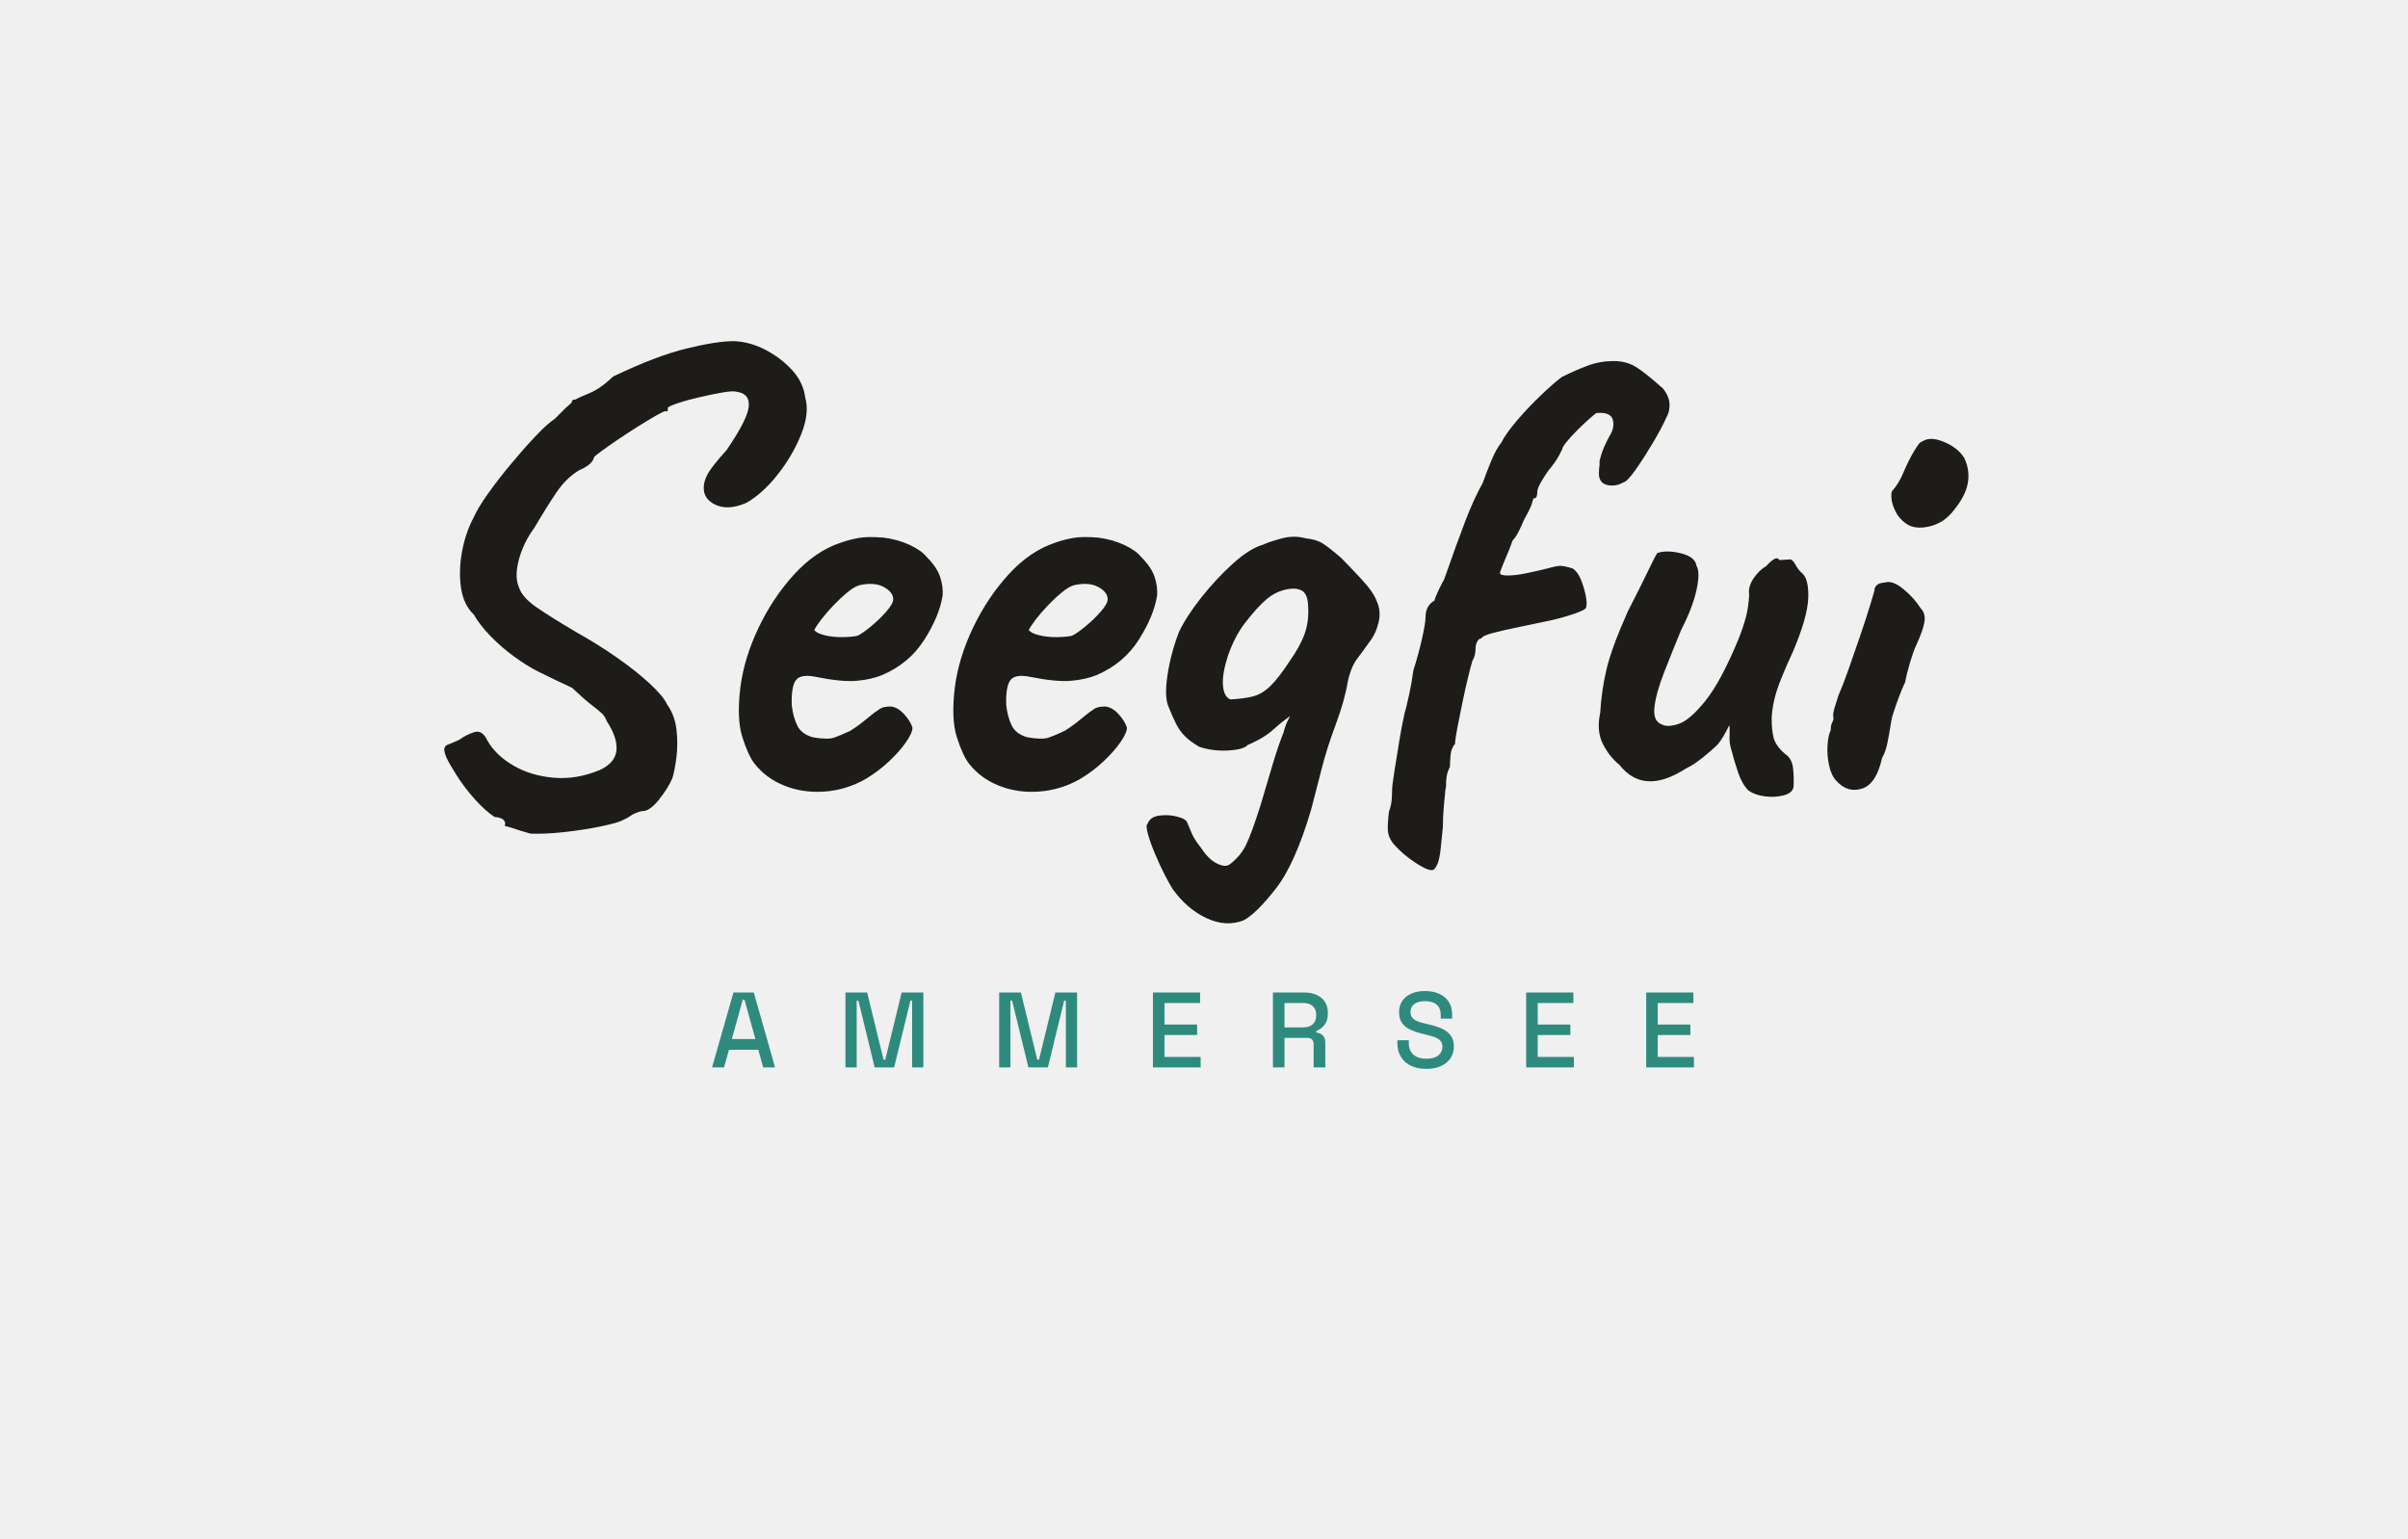
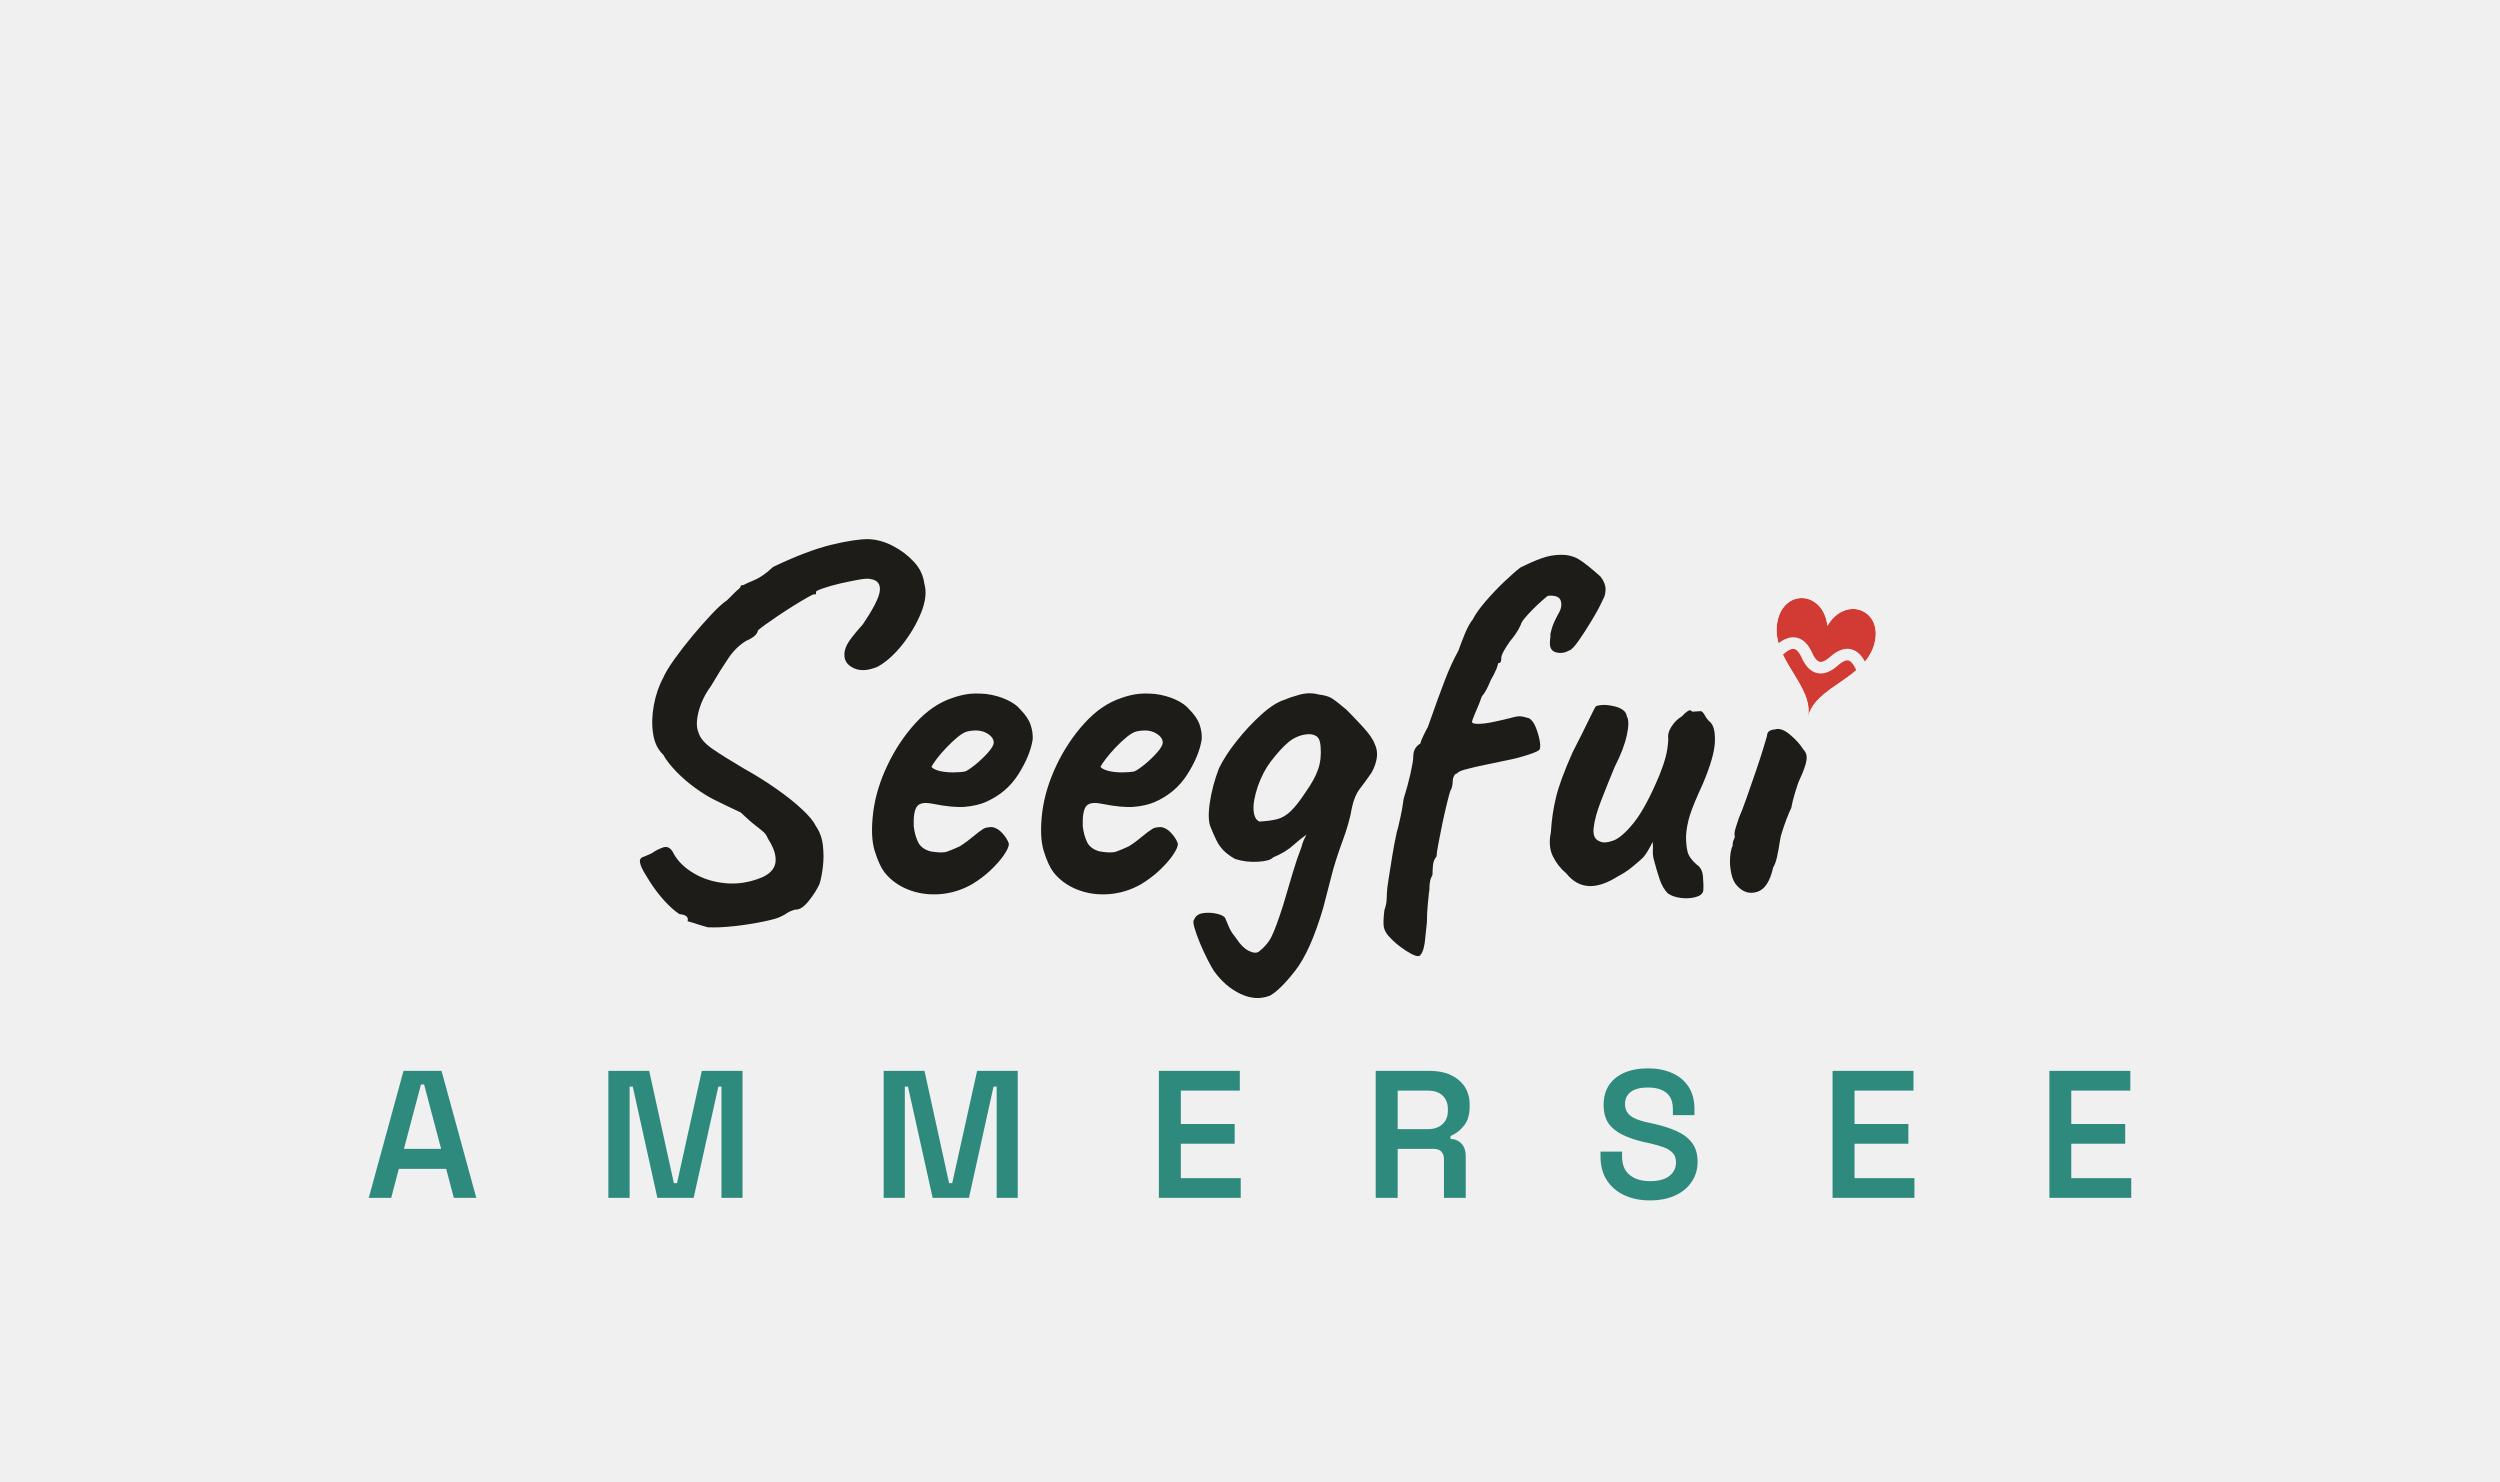
- <svg xmlns="http://www.w3.org/2000/svg" width="360" height="230" viewBox="0 0 360 230">
-   <g transform="translate(53.760,118.4)">
-     <path d="M25.536 6.240L25.536 6.240Q23.808 5.760 22.752 5.376L22.752 5.376L21.696 5.088Q21.888 4.608 21.552 4.224Q21.216 3.840 20.160 3.744L20.160 3.744Q18.720 2.784 17.184 1.056Q15.648-0.672 14.496-2.496Q13.344-4.320 12.960-5.184L12.960-5.184Q12.480-6.336 12.768-6.720L12.768-6.720Q12.864-6.912 13.056-7.008L13.056-7.008Q13.824-7.296 14.880-7.776L14.880-7.776Q15.936-8.544 17.136-8.928Q18.336-9.312 19.104-7.680L19.104-7.680Q20.352-5.472 22.992-3.936Q25.632-2.400 29.040-2.112Q32.448-1.824 35.904-3.264L35.904-3.264Q38.208-4.320 38.400-6.192Q38.592-8.064 36.960-10.560L36.960-10.560Q36.672-11.328 36.144-11.808Q35.616-12.288 34.608-13.056Q33.600-13.824 31.776-15.552L31.776-15.552Q30.336-16.224 29.136-16.800Q27.936-17.376 26.592-18.048L26.592-18.048Q25.056-18.816 23.136-20.208Q21.216-21.600 19.584-23.280Q17.952-24.960 17.088-26.496L17.088-26.496Q15.552-27.936 15.168-30.480Q14.784-33.024 15.312-35.904Q15.840-38.784 17.088-41.088L17.088-41.088Q17.664-42.432 19.200-44.592Q20.736-46.752 22.656-49.056Q24.576-51.360 26.352-53.232Q28.128-55.104 29.184-55.776L29.184-55.776Q29.952-56.544 30.816-57.408L30.816-57.408L31.680-58.176Q31.776-58.656 32.064-58.656L32.064-58.656L32.256-58.656Q32.736-58.944 34.368-59.616Q36-60.288 37.920-62.112L37.920-62.112Q44.352-65.184 48.864-66.288Q53.376-67.392 55.968-67.392L55.968-67.392Q58.368-67.296 60.672-66.096Q62.976-64.896 64.656-63.072Q66.336-61.248 66.624-58.944L66.624-58.944Q67.296-56.640 66-53.424Q64.704-50.208 62.448-47.376Q60.192-44.544 57.792-43.200L57.792-43.200Q55.104-42.048 53.232-42.912Q51.360-43.776 51.456-45.600L51.456-45.600Q51.456-46.368 51.984-47.424Q52.512-48.480 54.912-51.168L54.912-51.168Q57.984-55.680 58.176-57.600Q58.368-59.520 56.448-59.808L56.448-59.808Q55.872-60 54.240-59.712Q52.608-59.424 50.736-58.992Q48.864-58.560 47.472-58.080Q46.080-57.600 46.080-57.408L46.080-57.408L46.080-57.120Q46.080-57.024 45.984-56.928L45.984-56.928Q45.984-56.832 45.696-56.928L45.696-56.928Q45.504-56.928 44.400-56.304Q43.296-55.680 41.760-54.720Q40.224-53.760 38.736-52.752Q37.248-51.744 36.192-50.976Q35.136-50.208 35.040-50.016L35.040-50.016Q34.848-48.960 32.832-48.096L32.832-48.096Q30.912-46.944 29.472-44.832Q28.032-42.720 26.112-39.456L26.112-39.456Q24.480-37.248 23.808-34.704Q23.136-32.160 23.808-30.624L23.808-30.624Q24.288-29.088 26.448-27.600Q28.608-26.112 32.352-23.904L32.352-23.904Q35.616-22.080 38.496-20.064Q41.376-18.048 43.392-16.176Q45.408-14.304 45.984-13.056L45.984-13.056Q47.136-11.424 47.376-9.312Q47.616-7.200 47.376-5.232Q47.136-3.264 46.752-2.016L46.752-2.016Q46.080-0.480 44.688 1.248Q43.296 2.976 42.144 2.880L42.144 2.880Q41.088 3.168 40.560 3.552Q40.032 3.936 39.360 4.224L39.360 4.224Q38.688 4.608 36.192 5.136Q33.696 5.664 30.720 6Q27.744 6.336 25.536 6.240Z M75.648-1.920L75.648-1.920Q72.768-0.288 69.552-0.048Q66.336 0.192 63.552-0.912Q60.768-2.016 59.040-4.224L59.040-4.224Q58.080-5.472 57.216-8.208Q56.352-10.944 56.928-15.648L56.928-15.648Q57.504-20.064 59.664-24.576Q61.824-29.088 64.992-32.544Q68.160-36 71.904-37.248L71.904-37.248Q73.248-37.728 74.640-37.968Q76.032-38.208 78.336-38.016L78.336-38.016Q80.544-37.728 82.272-36.912Q84-36.096 84.768-35.136L84.768-35.136Q86.304-33.600 86.784-32.160Q87.264-30.720 87.168-29.376L87.168-29.376Q86.688-26.304 84.432-22.752Q82.176-19.200 78.144-17.472L78.144-17.472Q76.512-16.800 74.304-16.608Q72.096-16.416 68.256-17.184L68.256-17.184Q65.952-17.664 65.232-16.704Q64.512-15.744 64.608-12.960L64.608-12.960Q64.800-11.232 65.424-9.936Q66.048-8.640 67.776-8.160L67.776-8.160Q69.984-7.776 70.944-8.112Q71.904-8.448 73.344-9.120L73.344-9.120Q74.112-9.600 74.880-10.176L74.880-10.176L76.320-11.328Q76.992-11.904 77.472-12.192L77.472-12.192Q77.952-12.576 78.432-12.672Q78.912-12.768 79.392-12.768L79.392-12.768Q80.448-12.672 81.408-11.616Q82.368-10.560 82.656-9.600L82.656-9.600Q82.656-8.832 81.696-7.440Q80.736-6.048 79.152-4.560Q77.568-3.072 75.648-1.920ZM74.400-23.328L74.400-23.328Q75.072-23.616 76.368-24.672Q77.664-25.728 78.720-26.928Q79.776-28.128 79.776-28.800L79.776-28.800Q79.776-29.856 78.384-30.624Q76.992-31.392 74.784-30.912L74.784-30.912Q74.016-30.720 72.960-29.856Q71.904-28.992 70.848-27.888Q69.792-26.784 69.024-25.776Q68.256-24.768 67.968-24.192L67.968-24.192Q68.352-23.712 69.504-23.424Q70.656-23.136 72.048-23.136Q73.440-23.136 74.400-23.328Z M107.712-1.920L107.712-1.920Q104.832-0.288 101.616-0.048Q98.400 0.192 95.616-0.912Q92.832-2.016 91.104-4.224L91.104-4.224Q90.144-5.472 89.280-8.208Q88.416-10.944 88.992-15.648L88.992-15.648Q89.568-20.064 91.728-24.576Q93.888-29.088 97.056-32.544Q100.224-36 103.968-37.248L103.968-37.248Q105.312-37.728 106.704-37.968Q108.096-38.208 110.400-38.016L110.400-38.016Q112.608-37.728 114.336-36.912Q116.064-36.096 116.832-35.136L116.832-35.136Q118.368-33.600 118.848-32.160Q119.328-30.720 119.232-29.376L119.232-29.376Q118.752-26.304 116.496-22.752Q114.240-19.200 110.208-17.472L110.208-17.472Q108.576-16.800 106.368-16.608Q104.160-16.416 100.320-17.184L100.320-17.184Q98.016-17.664 97.296-16.704Q96.576-15.744 96.672-12.960L96.672-12.960Q96.864-11.232 97.488-9.936Q98.112-8.640 99.840-8.160L99.840-8.160Q102.048-7.776 103.008-8.112Q103.968-8.448 105.408-9.120L105.408-9.120Q106.176-9.600 106.944-10.176L106.944-10.176L108.384-11.328Q109.056-11.904 109.536-12.192L109.536-12.192Q110.016-12.576 110.496-12.672Q110.976-12.768 111.456-12.768L111.456-12.768Q112.512-12.672 113.472-11.616Q114.432-10.560 114.720-9.600L114.720-9.600Q114.720-8.832 113.760-7.440Q112.800-6.048 111.216-4.560Q109.632-3.072 107.712-1.920ZM106.464-23.328L106.464-23.328Q107.136-23.616 108.432-24.672Q109.728-25.728 110.784-26.928Q111.840-28.128 111.840-28.800L111.840-28.800Q111.840-29.856 110.448-30.624Q109.056-31.392 106.848-30.912L106.848-30.912Q106.080-30.720 105.024-29.856Q103.968-28.992 102.912-27.888Q101.856-26.784 101.088-25.776Q100.320-24.768 100.032-24.192L100.032-24.192Q100.416-23.712 101.568-23.424Q102.720-23.136 104.112-23.136Q105.504-23.136 106.464-23.328Z M132.192 19.200L132.192 19.200Q129.504 20.256 126.576 18.864Q123.648 17.472 121.536 14.496L121.536 14.496Q121.152 13.920 120.384 12.432Q119.616 10.944 118.896 9.216Q118.176 7.488 117.840 6.240Q117.504 4.992 117.792 4.800L117.792 4.800Q118.176 3.744 119.520 3.552Q120.864 3.360 122.208 3.696Q123.552 4.032 123.744 4.608L123.744 4.608Q124.032 5.280 124.320 6Q124.608 6.720 125.040 7.344Q125.472 7.968 125.856 8.448L125.856 8.448Q126.912 10.080 128.160 10.704Q129.408 11.328 130.080 10.848L130.080 10.848Q131.712 9.600 132.528 7.920Q133.344 6.240 134.688 2.016L134.688 2.016Q135.744-1.536 136.512-4.128Q137.280-6.720 138.144-8.928L138.144-8.928Q138.432-10.080 138.912-10.944L138.912-10.944Q139.008-11.136 139.104-11.328L139.104-11.328Q137.760-10.368 136.704-9.408L136.704-9.408Q135.264-8.064 132.768-7.008L132.768-7.008Q132.192-6.336 129.936-6.192Q127.680-6.048 125.568-6.720L125.568-6.720Q124.224-7.488 123.408-8.304Q122.592-9.120 122.064-10.176Q121.536-11.232 120.960-12.672L120.960-12.672Q120.288-14.112 120.768-17.376Q121.248-20.640 122.496-23.904L122.496-23.904Q123.648-26.304 125.856-29.088Q128.064-31.872 130.560-34.128Q133.056-36.384 135.072-36.960L135.072-36.960Q135.840-37.344 137.760-37.872Q139.680-38.400 141.408-37.920L141.408-37.920Q143.040-37.728 143.904-37.200Q144.768-36.672 146.688-35.040L146.688-35.040Q147.936-33.792 149.760-31.824Q151.584-29.856 152.064-28.512L152.064-28.512Q152.736-27.072 152.352-25.392Q151.968-23.712 151.008-22.464L151.008-22.464Q150.144-21.216 149.184-19.968Q148.224-18.720 147.744-16.512L147.744-16.512Q147.264-13.632 145.920-10.032Q144.576-6.432 143.808-3.360L143.808-3.360L142.272 2.592Q139.872 10.752 136.992 14.448Q134.112 18.144 132.192 19.200ZM130.176-13.824L130.176-13.824Q132.096-13.920 133.488-14.256Q134.880-14.592 136.128-15.792Q137.376-16.992 139.008-19.488L139.008-19.488Q140.640-21.792 141.312-23.712Q141.984-25.632 141.792-28.032L141.792-28.032Q141.696-29.568 140.928-30.048Q140.160-30.528 138.912-30.336L138.912-30.336Q137.088-30.048 135.648-28.848Q134.208-27.648 132.288-25.152L132.288-25.152Q130.848-23.232 129.888-20.544L129.888-20.544Q128.928-17.664 129.072-15.936Q129.216-14.208 130.176-13.824Z M160.608 11.616L160.608 11.616Q160.032 12 158.016 10.704Q156.000 9.408 154.656 7.872L154.656 7.872Q153.984 7.104 153.792 6.240Q153.600 5.376 153.888 2.976L153.888 2.976Q154.272 1.920 154.320 0.960Q154.368 0 154.368-0.384L154.368-0.384Q154.368-0.960 154.704-3.072Q155.040-5.184 155.424-7.536Q155.808-9.888 156.096-11.136L156.096-11.136Q156.096-11.232 156.240-11.808Q156.384-12.384 156.480-12.672L156.480-12.672Q156.672-13.536 156.960-14.784Q157.248-16.032 157.536-18.144L157.536-18.144Q158.304-20.544 158.832-22.896Q159.360-25.248 159.360-26.112L159.360-26.112Q159.360-27.840 160.704-28.608L160.704-28.608Q160.800-29.088 161.280-30.096Q161.760-31.104 162.144-31.776L162.144-31.776Q164.064-37.248 165.312-40.512Q166.560-43.776 167.904-46.176L167.904-46.176Q168.480-47.808 169.200-49.536Q169.920-51.264 170.688-52.224L170.688-52.224Q171.360-53.568 173.040-55.536Q174.720-57.504 176.640-59.328Q178.560-61.152 179.712-62.016L179.712-62.016Q181.824-63.072 183.648-63.744Q185.472-64.416 187.488-64.416L187.488-64.416Q189.312-64.416 190.704-63.600Q192.096-62.784 194.880-60.288L194.880-60.288Q195.840-59.040 195.840-57.888Q195.840-56.736 195.360-55.968L195.360-55.968Q194.688-54.432 193.344-52.176Q192-49.920 190.752-48.144Q189.504-46.368 188.928-46.272L188.928-46.272Q187.776-45.600 186.528-45.888Q185.280-46.176 185.280-47.616L185.280-47.616Q185.280-48.288 185.376-48.864L185.376-48.864L185.376-49.440Q185.664-50.688 186.096-51.648Q186.528-52.608 186.912-53.280L186.912-53.280Q187.680-54.528 187.344-55.680Q187.008-56.832 184.896-56.640L184.896-56.640Q184.608-56.448 183.792-55.728Q182.976-55.008 182.064-54.096Q181.152-53.184 180.480-52.368Q179.808-51.552 179.808-51.264L179.808-51.264L179.328-50.304Q178.752-49.248 177.696-48L177.696-48Q177.024-47.040 176.544-46.176Q176.064-45.312 176.064-44.832L176.064-44.832Q176.064-44.448 175.968-44.160Q175.872-43.872 175.488-43.872L175.488-43.872L175.200-42.912Q174.816-41.952 174.048-40.608L174.048-40.608Q173.664-39.648 173.232-38.832Q172.800-38.016 172.416-37.632L172.416-37.632L172.320-37.440L171.936-36.384Q171.456-35.232 170.976-34.080Q170.496-32.928 170.496-32.736L170.496-32.736Q170.496-32.352 171.648-32.352Q172.800-32.352 174.432-32.688Q176.064-33.024 177.600-33.408L177.600-33.408Q178.944-33.792 179.520-33.792Q180.096-33.792 181.344-33.408L181.344-33.408Q182.112-32.928 182.592-31.728Q183.072-30.528 183.312-29.328Q183.552-28.128 183.360-27.552L183.360-27.552Q183.264-27.168 181.200-26.496Q179.136-25.824 177.120-25.440L177.120-25.440Q175.392-25.056 173.232-24.624Q171.072-24.192 169.440-23.760Q167.808-23.328 167.712-22.944L167.712-22.944Q167.328-22.944 167.088-22.464Q166.848-21.984 166.848-21.600L166.848-21.600Q166.848-20.352 166.368-19.584L166.368-19.584Q166.176-19.008 165.744-17.232Q165.312-15.456 164.880-13.392Q164.448-11.328 164.112-9.552Q163.776-7.776 163.776-7.200L163.776-7.200Q163.200-6.528 163.104-5.520Q163.008-4.512 163.008-3.744L163.008-3.744Q162.624-2.976 162.528-2.352Q162.432-1.728 162.432-1.344L162.432-1.344L162.432-0.960Q162.432-0.672 162.336-0.384L162.336-0.384Q162.240 0.576 162.096 2.160Q161.952 3.744 161.952 5.280L161.952 5.280L161.664 8.064Q161.568 9.312 161.328 10.224Q161.088 11.136 160.608 11.616Z M207.648-0.192L207.648-0.192Q206.688-1.152 206.112-2.832Q205.536-4.512 204.960-6.720L204.960-6.720Q204.768-7.488 204.816-8.448Q204.864-9.408 204.768-9.984L204.768-9.984Q204.480-9.312 203.856-8.256Q203.232-7.200 202.656-6.720L202.656-6.720Q202.272-6.336 200.928-5.232Q199.584-4.128 198.240-3.456L198.240-3.456Q195.072-1.440 192.624-1.584Q190.176-1.728 188.352-4.032L188.352-4.032Q186.816-5.280 185.856-7.200Q184.896-9.120 185.472-11.808L185.472-11.808Q185.664-15.168 186.432-18.384Q187.200-21.600 189.600-26.976L189.600-26.976Q191.616-30.912 192.672-33.120Q193.728-35.328 194.016-35.712L194.016-35.712Q195.456-36.192 197.568-35.664Q199.680-35.136 199.872-33.792L199.872-33.792Q200.448-32.832 199.872-30.192Q199.296-27.552 197.568-24.192L197.568-24.192Q196.224-20.928 195.024-17.856Q193.824-14.784 193.584-12.672Q193.344-10.560 194.688-10.080L194.688-10.080Q195.552-9.600 197.232-10.176Q198.912-10.752 201.216-13.632Q203.520-16.512 206.112-22.752L206.112-22.752Q206.880-24.672 207.264-26.160Q207.648-27.648 207.744-29.472L207.744-29.472Q207.552-30.624 208.368-31.872Q209.184-33.120 210.336-33.792L210.336-33.792Q210.720-34.272 211.392-34.752L211.392-34.752Q211.872-35.040 212.064-34.848L212.064-34.848Q212.160-34.848 212.256-34.656L212.256-34.656L213.792-34.752Q214.176-34.848 214.656-33.984Q215.136-33.120 215.616-32.736L215.616-32.736Q216.672-31.872 216.576-28.992Q216.480-26.112 214.272-20.928L214.272-20.928Q212.448-16.992 211.824-14.976Q211.200-12.960 211.104-11.040L211.104-11.040Q211.104-9.312 211.392-8.112Q211.680-6.912 213.120-5.664L213.120-5.664Q214.176-4.992 214.320-3.408Q214.464-1.824 214.368-0.672L214.368-0.672Q214.176 0.192 212.880 0.528Q211.584 0.864 210.096 0.672Q208.608 0.480 207.648-0.192Z M220.800-1.632L220.800-1.632Q220.032-2.400 219.696-3.936Q219.360-5.472 219.456-6.960Q219.552-8.448 219.936-9.216L219.936-9.216Q219.936-9.984 220.176-10.416Q220.416-10.848 220.320-11.232L220.320-11.232Q220.224-11.616 220.512-12.576Q220.800-13.536 221.088-14.400L221.088-14.400Q221.760-15.936 222.624-18.384Q223.488-20.832 224.352-23.376Q225.216-25.920 225.792-27.792Q226.368-29.664 226.464-30.048L226.464-30.048Q226.464-31.200 228-31.296L228-31.296Q229.152-31.680 230.784-30.336Q232.416-28.992 233.376-27.456L233.376-27.456Q234.144-26.688 233.952-25.440Q233.760-24.192 232.704-21.888L232.704-21.888Q232.320-21.120 231.792-19.344Q231.264-17.568 231.072-16.416L231.072-16.416Q230.688-15.648 230.160-14.256Q229.632-12.864 229.248-11.616L229.248-11.616Q229.056-11.136 228.864-9.840Q228.672-8.544 228.384-7.200Q228.096-5.856 227.616-5.088L227.616-5.088Q226.752-1.152 224.592-0.480Q222.432 0.192 220.800-1.632ZM231.168-40.128L231.168-40.128Q230.112-40.896 229.584-42Q229.056-43.104 229.008-43.968Q228.960-44.832 229.152-45.024L229.152-45.024Q230.112-46.080 230.832-47.808Q231.552-49.536 232.416-50.976L232.416-50.976Q232.608-51.264 232.944-51.792Q233.280-52.320 233.664-52.416L233.664-52.416Q234.816-53.184 236.880-52.320Q238.944-51.456 239.904-49.920L239.904-49.920Q240.768-48.096 240.432-46.176Q240.096-44.256 238.368-42.144L238.368-42.144Q236.928-40.224 234.720-39.696Q232.512-39.168 231.168-40.128Z" fill="#1d1c19" />
-   </g>
-   <g transform="translate(106.116,159.6)">
-     <path d="M2.128 0L0.336 0L3.536-11.200L6.576-11.200L9.760 0L7.984 0L7.248-2.640L2.864-2.640L2.128 0ZM4.928-10.128L3.296-4.240L6.816-4.240L5.184-10.128L4.928-10.128Z M21.960 0L20.280 0L20.280-11.200L23.528-11.200L25.976-1.152L26.232-1.152L28.680-11.200L31.928-11.200L31.928 0L30.248 0L30.248-9.984L29.992-9.984L27.560 0L24.648 0L22.216-9.984L21.960-9.984L21.960 0Z M44.944 0L43.264 0L43.264-11.200L46.512-11.200L48.960-1.152L49.216-1.152L51.664-11.200L54.912-11.200L54.912 0L53.232 0L53.232-9.984L52.976-9.984L50.544 0L47.632 0L45.200-9.984L44.944-9.984L44.944 0Z M73.384 0L66.248 0L66.248-11.200L73.304-11.200L73.304-9.632L67.976-9.632L67.976-6.416L72.856-6.416L72.856-4.848L67.976-4.848L67.976-1.568L73.384-1.568L73.384 0Z M85.920 0L84.192 0L84.192-11.200L88.896-11.200Q89.936-11.200 90.728-10.840Q91.520-10.480 91.960-9.808Q92.400-9.136 92.400-8.208L92.400-8.208L92.400-8.032Q92.400-6.976 91.896-6.344Q91.392-5.712 90.672-5.456L90.672-5.456L90.672-5.200Q91.280-5.168 91.648-4.792Q92.016-4.416 92.016-3.712L92.016-3.712L92.016 0L90.272 0L90.272-3.472Q90.272-3.904 90.048-4.160Q89.824-4.416 89.328-4.416L89.328-4.416L85.920-4.416L85.920 0ZM85.920-9.632L85.920-5.984L88.704-5.984Q89.632-5.984 90.144-6.456Q90.656-6.928 90.656-7.744L90.656-7.744L90.656-7.872Q90.656-8.688 90.152-9.160Q89.648-9.632 88.704-9.632L88.704-9.632L85.920-9.632Z M107.112 0.224L107.112 0.224Q105.848 0.224 104.872-0.224Q103.896-0.672 103.344-1.544Q102.792-2.416 102.792-3.664L102.792-3.664L102.792-4.064L104.504-4.064L104.504-3.664Q104.504-2.480 105.216-1.888Q105.928-1.296 107.112-1.296L107.112-1.296Q108.312-1.296 108.920-1.800Q109.528-2.304 109.528-3.104L109.528-3.104Q109.528-3.632 109.240-3.968Q108.952-4.304 108.424-4.504Q107.896-4.704 107.160-4.880L107.160-4.880L106.568-5.024Q105.496-5.280 104.704-5.656Q103.912-6.032 103.480-6.656Q103.048-7.280 103.048-8.256L103.048-8.256Q103.048-9.248 103.536-9.952Q104.024-10.656 104.888-11.040Q105.752-11.424 106.920-11.424L106.920-11.424Q108.088-11.424 109.008-11.024Q109.928-10.624 110.456-9.840Q110.984-9.056 110.984-7.872L110.984-7.872L110.984-7.296L109.272-7.296L109.272-7.872Q109.272-8.592 108.976-9.040Q108.680-9.488 108.152-9.696Q107.624-9.904 106.920-9.904L106.920-9.904Q105.896-9.904 105.328-9.480Q104.760-9.056 104.760-8.304L104.760-8.304Q104.760-7.792 105.008-7.464Q105.256-7.136 105.736-6.928Q106.216-6.720 106.936-6.560L106.936-6.560L107.528-6.416Q108.616-6.176 109.448-5.800Q110.280-5.424 110.760-4.784Q111.240-4.144 111.240-3.136L111.240-3.136Q111.240-2.128 110.736-1.376Q110.232-0.624 109.304-0.200Q108.376 0.224 107.112 0.224Z M129.184 0L122.048 0L122.048-11.200L129.104-11.200L129.104-9.632L123.776-9.632L123.776-6.416L128.656-6.416L128.656-4.848L123.776-4.848L123.776-1.568L129.184-1.568L129.184 0Z M147.128 0L139.992 0L139.992-11.200L147.048-11.200L147.048-9.632L141.720-9.632L141.720-6.416L146.600-6.416L146.600-4.848L141.720-4.848L141.720-1.568L147.128-1.568L147.128 0Z" fill="#2f8a7e" />
+ <svg xmlns="http://www.w3.org/2000/svg" width="1488" height="882" viewBox="0 0 248 147">
+   <svg x="18.9" y="14" width="210.2" height="108" viewBox="0 0 360 185" overflow="visible">
+     <g fill="#1d1c19">
+       <g transform="translate(64.98,0)">
+         <path d="M22.88 133.59 L22.88 133.59 Q21.33 133.16 20.38 132.82 L20.38 132.82 L19.44 132.56 Q19.61 132.13 19.31 131.78 Q19.01 131.44 18.06 131.35 L18.06 131.35 Q16.77 130.49 15.39 128.95 Q14.02 127.40 12.99 125.76 Q11.95 124.13 11.61 123.36 L11.61 123.36 Q11.18 122.32 11.44 121.98 L11.44 121.98 Q11.52 121.81 11.70 121.72 L11.70 121.72 Q12.38 121.46 13.33 121.03 L13.33 121.03 Q14.28 120.35 15.35 120.00 Q16.43 119.66 17.11 121.12 L17.11 121.12 Q18.23 123.10 20.60 124.47 Q22.96 125.85 26.02 126.11 Q29.07 126.37 32.16 125.08 L32.16 125.08 Q34.23 124.13 34.40 122.45 Q34.57 120.78 33.11 118.54 L33.11 118.54 Q32.85 117.85 32.38 117.42 Q31.91 116.99 31.00 116.30 Q30.10 115.62 28.47 114.07 L28.47 114.07 Q27.18 113.47 26.10 112.95 Q25.03 112.43 23.82 111.83 L23.82 111.83 Q22.45 111.14 20.73 109.90 Q19.01 108.65 17.54 107.14 Q16.08 105.64 15.31 104.26 L15.31 104.26 Q13.93 102.97 13.59 100.69 Q13.24 98.42 13.72 95.84 Q14.19 93.26 15.31 91.19 L15.31 91.19 Q15.82 89.99 17.20 88.05 Q18.58 86.12 20.30 84.05 Q22.02 81.99 23.61 80.31 Q25.20 78.64 26.14 78.03 L26.14 78.03 Q26.83 77.35 27.61 76.57 L27.61 76.57 L28.38 75.88 Q28.47 75.45 28.72 75.45 L28.72 75.45 L28.90 75.45 Q29.33 75.20 30.79 74.59 Q32.25 73.99 33.97 72.36 L33.97 72.36 Q39.73 69.61 43.77 68.62 Q47.82 67.63 50.14 67.63 L50.14 67.63 Q52.29 67.71 54.35 68.79 Q56.42 69.86 57.92 71.50 Q59.43 73.13 59.68 75.20 L59.68 75.20 Q60.29 77.26 59.13 80.14 Q57.96 83.02 55.94 85.56 Q53.92 88.10 51.77 89.30 L51.77 89.30 Q49.36 90.33 47.69 89.56 Q46.01 88.78 46.10 87.15 L46.10 87.15 Q46.10 86.46 46.57 85.52 Q47.04 84.57 49.19 82.16 L49.19 82.16 Q51.94 78.12 52.12 76.40 Q52.29 74.68 50.57 74.42 L50.57 74.42 Q50.05 74.25 48.59 74.51 Q47.13 74.77 45.45 75.15 Q43.77 75.54 42.53 75.97 Q41.28 76.40 41.28 76.57 L41.28 76.57 L41.28 76.83 Q41.28 76.92 41.19 77.00 L41.19 77.00 Q41.19 77.09 40.94 77.00 L40.94 77.00 Q40.76 77.00 39.78 77.56 Q38.79 78.12 37.41 78.98 Q36.03 79.84 34.70 80.74 Q33.37 81.65 32.42 82.33 Q31.48 83.02 31.39 83.19 L31.39 83.19 Q31.22 84.14 29.41 84.91 L29.41 84.91 Q27.69 85.95 26.40 87.84 Q25.11 89.73 23.39 92.65 L23.39 92.65 Q21.93 94.63 21.33 96.91 Q20.73 99.19 21.33 100.57 L21.33 100.57 Q21.76 101.94 23.69 103.28 Q25.63 104.61 28.98 106.59 L28.98 106.59 Q31.91 108.22 34.49 110.03 Q37.07 111.83 38.87 113.51 Q40.68 115.19 41.19 116.30 L41.19 116.30 Q42.23 117.77 42.44 119.66 Q42.66 121.55 42.44 123.31 Q42.23 125.08 41.88 126.19 L41.88 126.19 Q41.28 127.57 40.03 129.12 Q38.79 130.67 37.75 130.58 L37.75 130.58 Q36.81 130.84 36.34 131.18 Q35.86 131.53 35.26 131.78 L35.26 131.78 Q34.66 132.13 32.42 132.60 Q30.19 133.07 27.52 133.38 Q24.85 133.68 22.88 133.59 Z M67.77 126.28 L67.77 126.28 Q65.19 127.74 62.31 127.96 Q59.43 128.17 56.93 127.18 Q54.44 126.19 52.89 124.22 L52.89 124.22 Q52.03 123.10 51.26 120.65 Q50.48 118.20 51.00 113.98 L51.00 113.98 Q51.51 110.03 53.45 105.98 Q55.38 101.94 58.22 98.85 Q61.06 95.75 64.41 94.63 L64.41 94.63 Q65.62 94.20 66.86 93.99 Q68.11 93.77 70.18 93.94 L70.18 93.94 Q72.15 94.20 73.70 94.93 Q75.25 95.66 75.94 96.52 L75.94 96.52 Q77.31 97.90 77.74 99.19 Q78.17 100.48 78.09 101.68 L78.09 101.68 Q77.66 104.44 75.64 107.62 Q73.62 110.80 70.00 112.35 L70.00 112.35 Q68.54 112.95 66.56 113.12 Q64.59 113.29 61.15 112.61 L61.15 112.61 Q59.08 112.18 58.44 113.04 Q57.79 113.90 57.88 116.39 L57.88 116.39 Q58.05 117.94 58.61 119.10 Q59.17 120.26 60.72 120.69 L60.72 120.69 Q62.69 121.03 63.55 120.73 Q64.41 120.43 65.70 119.83 L65.70 119.83 Q66.39 119.40 67.08 118.88 L67.08 118.88 L68.37 117.85 Q68.97 117.34 69.40 117.08 L69.40 117.08 Q69.83 116.73 70.26 116.65 Q70.69 116.56 71.12 116.56 L71.12 116.56 Q72.07 116.65 72.93 117.59 Q73.79 118.54 74.05 119.40 L74.05 119.40 Q74.05 120.09 73.19 121.33 Q72.33 122.58 70.91 123.92 Q69.49 125.25 67.77 126.28 Z M66.65 107.10 L66.65 107.10 Q67.25 106.84 68.41 105.90 Q69.57 104.95 70.52 103.88 Q71.47 102.80 71.47 102.20 L71.47 102.20 Q71.47 101.25 70.22 100.57 Q68.97 99.88 66.99 100.31 L66.99 100.31 Q66.31 100.48 65.36 101.25 Q64.41 102.03 63.47 103.02 Q62.52 104.01 61.83 104.91 Q61.15 105.81 60.89 106.33 L60.89 106.33 Q61.23 106.76 62.26 107.02 Q63.30 107.27 64.54 107.27 Q65.79 107.27 66.65 107.10 Z M96.49 126.28 L96.49 126.28 Q93.91 127.74 91.03 127.96 Q88.15 128.17 85.66 127.18 Q83.16 126.19 81.61 124.22 L81.61 124.22 Q80.75 123.10 79.98 120.65 Q79.21 118.20 79.72 113.98 L79.72 113.98 Q80.24 110.03 82.17 105.98 Q84.11 101.94 86.95 98.85 Q89.78 95.75 93.14 94.63 L93.14 94.63 Q94.34 94.20 95.59 93.99 Q96.84 93.77 98.90 93.94 L98.90 93.94 Q100.88 94.20 102.43 94.93 Q103.97 95.66 104.66 96.52 L104.66 96.52 Q106.04 97.90 106.47 99.19 Q106.90 100.48 106.81 101.68 L106.81 101.68 Q106.38 104.44 104.36 107.62 Q102.34 110.80 98.73 112.35 L98.73 112.35 Q97.27 112.95 95.29 113.12 Q93.31 113.29 89.87 112.61 L89.87 112.61 Q87.81 112.18 87.16 113.04 Q86.52 113.90 86.60 116.39 L86.60 116.39 Q86.77 117.94 87.33 119.10 Q87.89 120.26 89.44 120.69 L89.44 120.69 Q91.42 121.03 92.28 120.73 Q93.14 120.43 94.43 119.83 L94.43 119.83 Q95.12 119.40 95.80 118.88 L95.80 118.88 L97.09 117.85 Q97.70 117.34 98.13 117.08 L98.13 117.08 Q98.56 116.73 98.99 116.65 Q99.42 116.56 99.85 116.56 L99.85 116.56 Q100.79 116.65 101.65 117.59 Q102.51 118.54 102.77 119.40 L102.77 119.40 Q102.77 120.09 101.91 121.33 Q101.05 122.58 99.63 123.92 Q98.21 125.25 96.49 126.28 Z M95.37 107.10 L95.37 107.10 Q95.98 106.84 97.14 105.90 Q98.30 104.95 99.24 103.88 Q100.19 102.80 100.19 102.20 L100.19 102.20 Q100.19 101.25 98.94 100.57 Q97.70 99.88 95.72 100.31 L95.72 100.31 Q95.03 100.48 94.08 101.25 Q93.14 102.03 92.19 103.02 Q91.25 104.01 90.56 104.91 Q89.87 105.81 89.61 106.33 L89.61 106.33 Q89.96 106.76 90.99 107.02 Q92.02 107.27 93.27 107.27 Q94.51 107.27 95.37 107.10 Z M118.42 145.20 L118.42 145.20 Q116.01 146.15 113.39 144.90 Q110.77 143.65 108.88 140.99 L108.88 140.99 Q108.53 140.47 107.84 139.14 Q107.16 137.80 106.51 136.26 Q105.87 134.71 105.56 133.59 Q105.26 132.47 105.52 132.30 L105.52 132.30 Q105.87 131.35 107.07 131.18 Q108.27 131.01 109.48 131.31 Q110.68 131.61 110.85 132.13 L110.85 132.13 Q111.11 132.73 111.37 133.38 Q111.63 134.02 112.01 134.58 Q112.40 135.14 112.75 135.57 L112.75 135.57 Q113.69 137.03 114.81 137.59 Q115.93 138.15 116.53 137.72 L116.53 137.72 Q117.99 136.60 118.72 135.09 Q119.45 133.59 120.66 129.81 L120.66 129.81 Q121.60 126.62 122.29 124.30 Q122.98 121.98 123.75 120.00 L123.75 120.00 Q124.01 118.97 124.44 118.20 L124.44 118.20 Q124.53 118.02 124.61 117.85 L124.61 117.85 Q123.41 118.71 122.46 119.57 L122.46 119.57 Q121.17 120.78 118.94 121.72 L118.94 121.72 Q118.42 122.32 116.40 122.45 Q114.38 122.58 112.49 121.98 L112.49 121.98 Q111.28 121.29 110.55 120.56 Q109.82 119.83 109.35 118.88 Q108.88 117.94 108.36 116.65 L108.36 116.65 Q107.76 115.36 108.19 112.43 Q108.62 109.51 109.74 106.59 L109.74 106.59 Q110.77 104.44 112.75 101.94 Q114.72 99.45 116.96 97.43 Q119.20 95.41 121.00 94.89 L121.00 94.89 Q121.69 94.55 123.41 94.07 Q125.13 93.60 126.68 94.03 L126.68 94.03 Q128.14 94.20 128.91 94.67 Q129.69 95.15 131.41 96.61 L131.41 96.61 Q132.53 97.73 134.16 99.49 Q135.79 101.25 136.22 102.46 L136.22 102.46 Q136.83 103.75 136.48 105.25 Q136.14 106.76 135.28 107.88 L135.28 107.88 Q134.50 108.99 133.64 110.11 Q132.78 111.23 132.35 113.21 L132.35 113.21 Q131.92 115.79 130.72 119.01 Q129.52 122.24 128.83 124.99 L128.83 124.99 L127.45 130.32 Q125.30 137.63 122.72 140.94 Q120.14 144.25 118.42 145.20 Z M116.62 115.62 L116.62 115.62 Q118.34 115.53 119.58 115.23 Q120.83 114.93 121.95 113.85 Q123.07 112.78 124.53 110.54 L124.53 110.54 Q125.99 108.48 126.59 106.76 Q127.19 105.04 127.02 102.89 L127.02 102.89 Q126.94 101.51 126.25 101.08 Q125.56 100.65 124.44 100.82 L124.44 100.82 Q122.81 101.08 121.52 102.16 Q120.23 103.23 118.51 105.47 L118.51 105.47 Q117.22 107.19 116.36 109.60 L116.36 109.60 Q115.50 112.18 115.63 113.72 Q115.76 115.27 116.62 115.62 Z M143.88 138.41 L143.88 138.41 Q143.36 138.75 141.56 137.59 Q139.75 136.43 138.55 135.05 L138.55 135.05 Q137.94 134.36 137.77 133.59 Q137.60 132.82 137.86 130.67 L137.86 130.67 Q138.20 129.72 138.24 128.86 Q138.29 128.00 138.29 127.66 L138.29 127.66 Q138.29 127.14 138.59 125.25 Q138.89 123.36 139.23 121.25 Q139.58 119.14 139.84 118.02 L139.84 118.02 Q139.84 117.94 139.96 117.42 Q140.09 116.91 140.18 116.65 L140.18 116.65 Q140.35 115.87 140.61 114.76 Q140.87 113.64 141.13 111.75 L141.13 111.75 Q141.81 109.60 142.29 107.49 Q142.76 105.38 142.76 104.61 L142.76 104.61 Q142.76 103.06 143.96 102.37 L143.96 102.37 Q144.05 101.94 144.48 101.04 Q144.91 100.14 145.25 99.53 L145.25 99.53 Q146.97 94.63 148.09 91.71 Q149.21 88.78 150.41 86.63 L150.41 86.63 Q150.93 85.17 151.57 83.62 Q152.22 82.08 152.91 81.22 L152.91 81.22 Q153.51 80.01 155.01 78.25 Q156.52 76.49 158.24 74.85 Q159.96 73.22 160.99 72.44 L160.99 72.44 Q162.88 71.50 164.52 70.90 Q166.15 70.29 167.96 70.29 L167.96 70.29 Q169.59 70.29 170.84 71.03 Q172.09 71.76 174.58 73.99 L174.58 73.99 Q175.44 75.11 175.44 76.14 Q175.44 77.17 175.01 77.86 L175.01 77.86 Q174.41 79.24 173.20 81.26 Q172.00 83.28 170.88 84.87 Q169.76 86.46 169.25 86.55 L169.25 86.55 Q168.22 87.15 167.10 86.89 Q165.98 86.63 165.98 85.34 L165.98 85.34 Q165.98 84.74 166.07 84.23 L166.07 84.23 L166.07 83.71 Q166.32 82.59 166.71 81.73 Q167.10 80.87 167.44 80.27 L167.44 80.27 Q168.13 79.15 167.83 78.12 Q167.53 77.09 165.64 77.26 L165.64 77.26 Q165.38 77.43 164.65 78.08 Q163.92 78.72 163.10 79.54 Q162.28 80.36 161.68 81.09 Q161.08 81.82 161.08 82.08 L161.08 82.08 L160.65 82.94 Q160.13 83.88 159.19 85.00 L159.19 85.00 Q158.58 85.86 158.15 86.63 Q157.72 87.41 157.72 87.84 L157.72 87.84 Q157.72 88.18 157.64 88.44 Q157.55 88.70 157.21 88.70 L157.21 88.70 L156.95 89.56 Q156.61 90.42 155.92 91.62 L155.92 91.62 Q155.57 92.48 155.19 93.21 Q154.80 93.94 154.46 94.29 L154.46 94.29 L154.37 94.46 L154.03 95.41 Q153.60 96.44 153.17 97.47 Q152.74 98.50 152.74 98.67 L152.74 98.67 Q152.74 99.02 153.77 99.02 Q154.80 99.02 156.26 98.72 Q157.72 98.42 159.10 98.07 L159.10 98.07 Q160.30 97.73 160.82 97.73 Q161.34 97.73 162.45 98.07 L162.45 98.07 Q163.14 98.50 163.57 99.58 Q164.00 100.65 164.22 101.73 Q164.43 102.80 164.26 103.32 L164.26 103.32 Q164.17 103.66 162.32 104.26 Q160.48 104.87 158.67 105.21 L158.67 105.21 Q157.12 105.55 155.19 105.94 Q153.25 106.33 151.79 106.72 Q150.33 107.10 150.24 107.45 L150.24 107.45 Q149.90 107.45 149.68 107.88 Q149.47 108.31 149.47 108.65 L149.47 108.65 Q149.47 109.77 149.04 110.46 L149.04 110.46 Q148.87 110.97 148.48 112.56 Q148.09 114.15 147.70 116.00 Q147.32 117.85 147.02 119.44 Q146.72 121.03 146.72 121.55 L146.72 121.55 Q146.20 122.15 146.11 123.06 Q146.03 123.96 146.03 124.65 L146.03 124.65 Q145.68 125.33 145.60 125.89 Q145.51 126.45 145.51 126.80 L145.51 126.80 L145.51 127.14 Q145.51 127.40 145.43 127.66 L145.43 127.66 Q145.34 128.52 145.21 129.94 Q145.08 131.35 145.08 132.73 L145.08 132.73 L144.82 135.22 Q144.74 136.34 144.52 137.16 Q144.31 137.98 143.88 138.41 Z M186.02 127.83 L186.02 127.83 Q185.16 126.97 184.64 125.46 Q184.13 123.96 183.61 121.98 L183.61 121.98 Q183.44 121.29 183.48 120.43 Q183.52 119.57 183.44 119.06 L183.44 119.06 Q183.18 119.66 182.62 120.60 Q182.06 121.55 181.55 121.98 L181.55 121.98 Q181.20 122.32 180.00 123.31 Q178.79 124.30 177.59 124.90 L177.59 124.90 Q174.75 126.71 172.56 126.58 Q170.37 126.45 168.73 124.39 L168.73 124.39 Q167.36 123.27 166.50 121.55 Q165.64 119.83 166.15 117.42 L166.15 117.42 Q166.32 114.41 167.01 111.53 Q167.70 108.65 169.85 103.83 L169.85 103.83 Q171.66 100.31 172.60 98.33 Q173.55 96.35 173.81 96.01 L173.81 96.01 Q175.10 95.58 176.99 96.05 Q178.88 96.52 179.05 97.73 L179.05 97.73 Q179.57 98.59 179.05 100.95 Q178.54 103.32 176.99 106.33 L176.99 106.33 Q175.78 109.25 174.71 112.00 Q173.63 114.76 173.42 116.65 Q173.20 118.54 174.41 118.97 L174.41 118.97 Q175.18 119.40 176.69 118.88 Q178.19 118.37 180.26 115.79 Q182.32 113.21 184.64 107.62 L184.64 107.62 Q185.33 105.90 185.67 104.56 Q186.02 103.23 186.10 101.60 L186.10 101.60 Q185.93 100.57 186.66 99.45 Q187.39 98.33 188.43 97.73 L188.43 97.73 Q188.77 97.30 189.37 96.87 L189.37 96.87 Q189.80 96.61 189.97 96.78 L189.97 96.78 Q190.06 96.78 190.15 96.95 L190.15 96.95 L191.52 96.87 Q191.87 96.78 192.30 97.56 Q192.73 98.33 193.16 98.67 L193.16 98.67 Q194.10 99.45 194.02 102.03 Q193.93 104.61 191.95 109.25 L191.95 109.25 Q190.32 112.78 189.76 114.58 Q189.20 116.39 189.11 118.11 L189.11 118.11 Q189.11 119.66 189.37 120.73 Q189.63 121.81 190.92 122.93 L190.92 122.93 Q191.87 123.53 191.99 124.95 Q192.12 126.37 192.04 127.40 L192.04 127.40 Q191.87 128.17 190.70 128.47 Q189.54 128.77 188.21 128.60 Q186.88 128.43 186.02 127.83 Z M197.80 126.54 L197.80 126.54 Q197.11 125.85 196.81 124.47 Q196.51 123.10 196.60 121.77 Q196.68 120.43 197.03 119.74 L197.03 119.74 Q197.03 119.06 197.24 118.67 Q197.46 118.28 197.37 117.94 L197.37 117.94 Q197.28 117.59 197.54 116.73 Q197.80 115.87 198.06 115.10 L198.06 115.10 Q198.66 113.72 199.43 111.53 Q200.21 109.34 200.98 107.06 Q201.76 104.78 202.27 103.10 Q202.79 101.43 202.87 101.08 L202.87 101.08 Q202.87 100.05 204.25 99.96 L204.25 99.96 Q205.28 99.62 206.74 100.82 Q208.21 102.03 209.07 103.40 L209.07 103.40 Q209.75 104.09 209.58 105.21 Q209.41 106.33 208.46 108.39 L208.46 108.39 Q208.12 109.08 207.65 110.67 Q207.17 112.26 207.00 113.29 L207.00 113.29 Q206.66 113.98 206.18 115.23 Q205.71 116.48 205.37 117.59 L205.37 117.59 Q205.20 118.02 205.02 119.19 Q204.85 120.35 204.59 121.55 Q204.34 122.75 203.91 123.44 L203.91 123.44 Q203.13 126.97 201.20 127.57 Q199.26 128.17 197.80 126.54 Z " fill="#1d1c19" />
+         <defs>
+           <mask id="hm2" maskUnits="userSpaceOnUse">
+             <path d="M0,3 C0,-3 -9,-6 -9,-13 C-9,-19 -2,-20 0,-14 C2,-20 9,-19 9,-13 C9,-6 0,-3 0,3 Z" fill="#fff" />
+             <path d="M-7.5,-8 q2.5,-3.4 5,0 t5,0 t5,0" fill="none" stroke="#000" stroke-width="2.1" stroke-linecap="round" />
+           </mask>
+         </defs>
+         <g transform="translate(210.40,95.23) rotate(12) scale(0.940)">
+           <path d="M0,3 C0,-3 -9,-6 -9,-13 C-9,-19 -2,-20 0,-14 C2,-20 9,-19 9,-13 C9,-6 0,-3 0,3 Z" fill="#d23b34" mask="url(#hm2)" />
+         </g>
+       </g>
+     </g>
+   </svg>
+   <g transform="translate(0.14,-3.4)">
+     <path d="M38.67 122.23L36.44 122.23L39.89 109.63L43.66 109.63L47.11 122.23L44.88 122.23L44.12 119.35L39.42 119.35L38.67 122.23ZM41.62 110.98L39.93 117.37L43.62 117.37L41.93 110.98L41.62 110.98Z M62.32 122.23L60.21 122.23L60.21 109.63L64.26 109.63L66.71 120.77L67.02 120.77L69.48 109.63L73.52 109.63L73.52 122.23L71.43 122.23L71.43 111.19L71.12 111.19L68.67 122.23L65.07 122.23L62.63 111.19L62.32 111.19L62.32 122.23Z M89.62 122.23L87.52 122.23L87.52 109.63L91.57 109.63L94.01 120.77L94.32 120.77L96.79 109.63L100.82 109.63L100.82 122.23L98.73 122.23L98.73 111.19L98.42 111.19L95.98 122.23L92.38 122.23L89.93 111.19L89.62 111.19L89.62 122.23Z M122.94 122.23L114.82 122.23L114.82 109.63L122.85 109.63L122.85 111.59L117.00 111.59L117.00 114.90L122.34 114.90L122.34 116.86L117.00 116.86L117.00 120.27L122.94 120.27L122.94 122.23Z M138.51 122.23L136.33 122.23L136.33 109.63L141.71 109.63Q142.90 109.63 143.78 110.04Q144.66 110.46 145.16 111.20Q145.65 111.95 145.65 112.99L145.65 112.99L145.65 113.19Q145.65 114.36 145.09 115.06Q144.54 115.77 143.75 116.09L143.75 116.09L143.75 116.38Q144.45 116.41 144.85 116.86Q145.26 117.31 145.26 118.07L145.26 118.07L145.26 122.23L143.10 122.23L143.10 118.38Q143.10 117.93 142.85 117.65Q142.61 117.37 142.07 117.37L142.07 117.37L138.51 117.37L138.51 122.23ZM138.51 111.59L138.51 115.41L141.49 115.41Q142.43 115.41 142.96 114.91Q143.49 114.42 143.49 113.59L143.49 113.59L143.49 113.43Q143.49 112.58 142.97 112.08Q142.45 111.59 141.49 111.59L141.49 111.59L138.51 111.59Z M163.54 122.48L163.54 122.48Q162.10 122.48 161.00 121.97Q159.89 121.45 159.26 120.48Q158.63 119.51 158.63 118.11L158.63 118.11L158.63 117.64L160.77 117.64L160.77 118.11Q160.77 119.35 161.53 119.96Q162.28 120.57 163.54 120.57L163.54 120.57Q164.82 120.57 165.47 120.05Q166.12 119.53 166.12 118.70L166.12 118.70Q166.12 118.14 165.81 117.79Q165.50 117.44 164.92 117.22Q164.34 117.01 163.51 116.81L163.51 116.81L162.97 116.70Q161.72 116.41 160.82 115.97Q159.91 115.53 159.42 114.83Q158.94 114.13 158.94 112.99L158.94 112.99Q158.94 111.86 159.47 111.05Q160.01 110.24 161.00 109.81Q162.00 109.38 163.33 109.38L163.33 109.38Q164.66 109.38 165.70 109.83Q166.75 110.28 167.35 111.18Q167.95 112.08 167.95 113.43L167.95 113.43L167.95 114.02L165.81 114.02L165.81 113.43Q165.81 112.65 165.50 112.18Q165.20 111.72 164.64 111.50Q164.08 111.28 163.33 111.28L163.33 111.28Q162.21 111.28 161.63 111.72Q161.06 112.15 161.06 112.94L161.06 112.94Q161.06 113.44 161.32 113.79Q161.58 114.15 162.09 114.37Q162.61 114.60 163.38 114.76L163.38 114.76L163.92 114.88Q165.22 115.17 166.19 115.61Q167.16 116.05 167.71 116.77Q168.26 117.49 168.26 118.65L168.26 118.65Q168.26 119.78 167.67 120.64Q167.09 121.51 166.04 121.99Q164.98 122.48 163.54 122.48Z M189.77 122.23L181.65 122.23L181.65 109.63L189.68 109.63L189.68 111.59L183.83 111.59L183.83 114.90L189.17 114.90L189.17 116.86L183.83 116.86L183.83 120.27L189.77 120.27L189.77 122.23Z M211.28 122.23L203.16 122.23L203.16 109.63L211.19 109.63L211.19 111.59L205.33 111.59L205.33 114.90L210.68 114.90L210.68 116.86L205.33 116.86L205.33 120.27L211.28 120.27L211.28 122.23Z" fill="#2f8a7e" />
  </g>
</svg>
